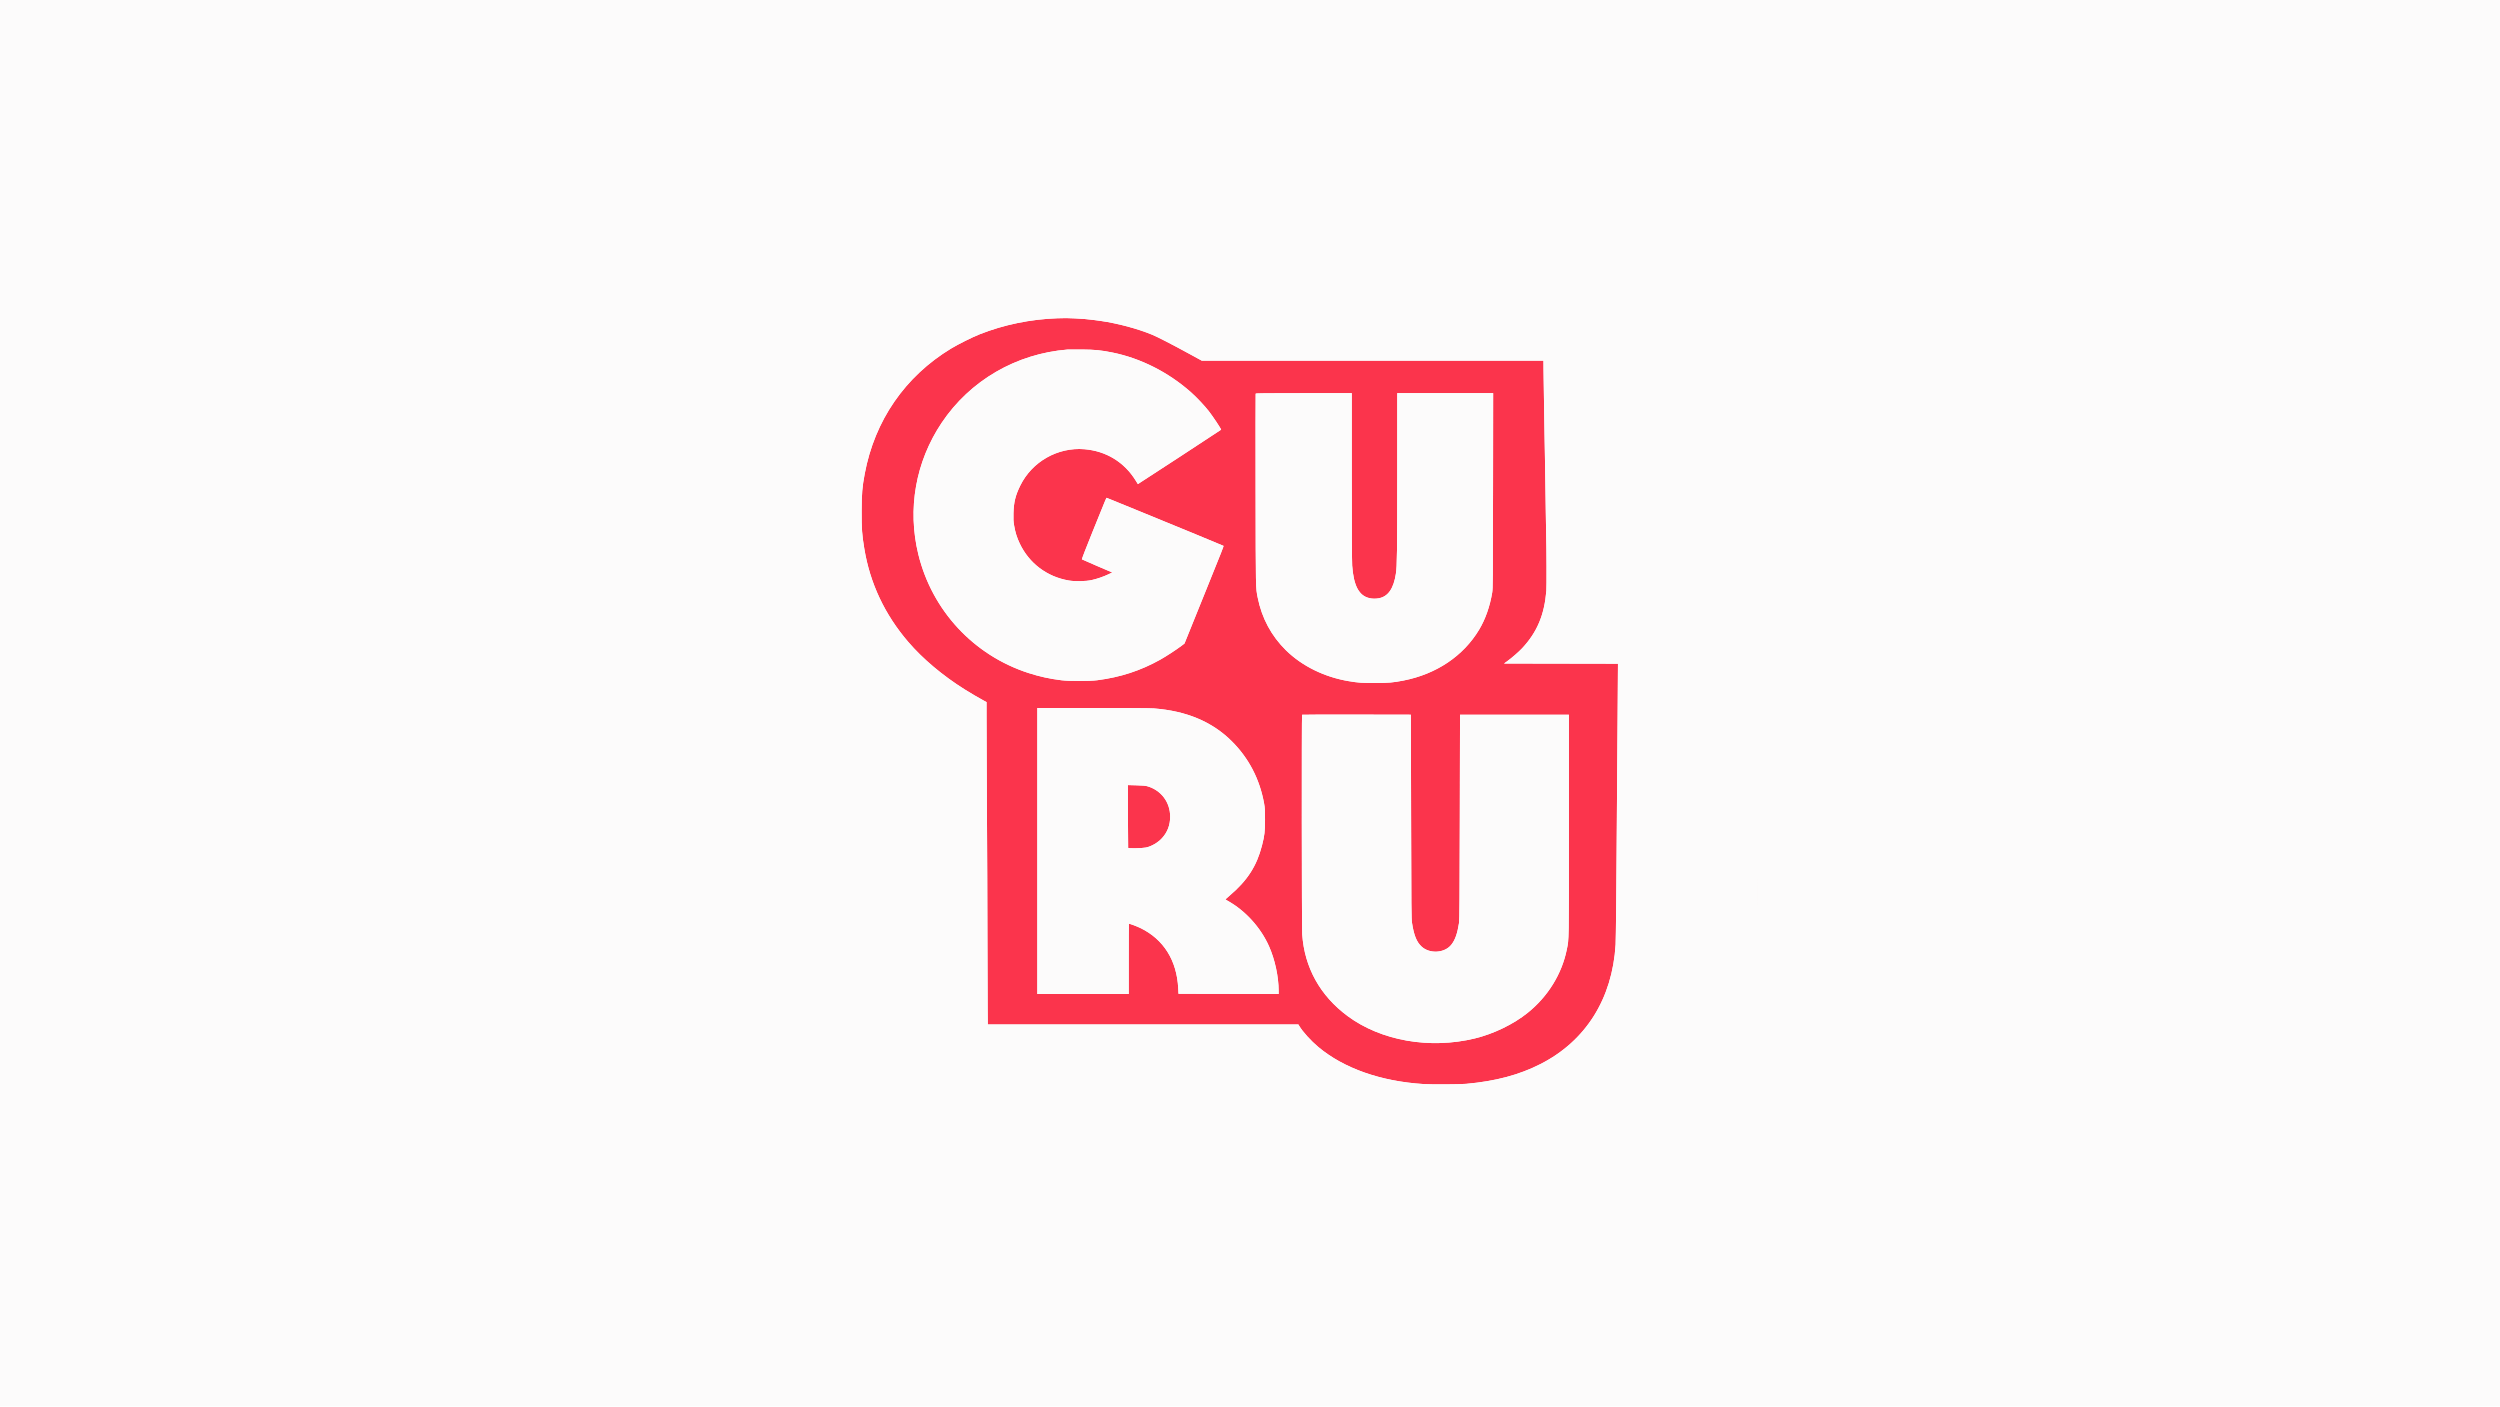
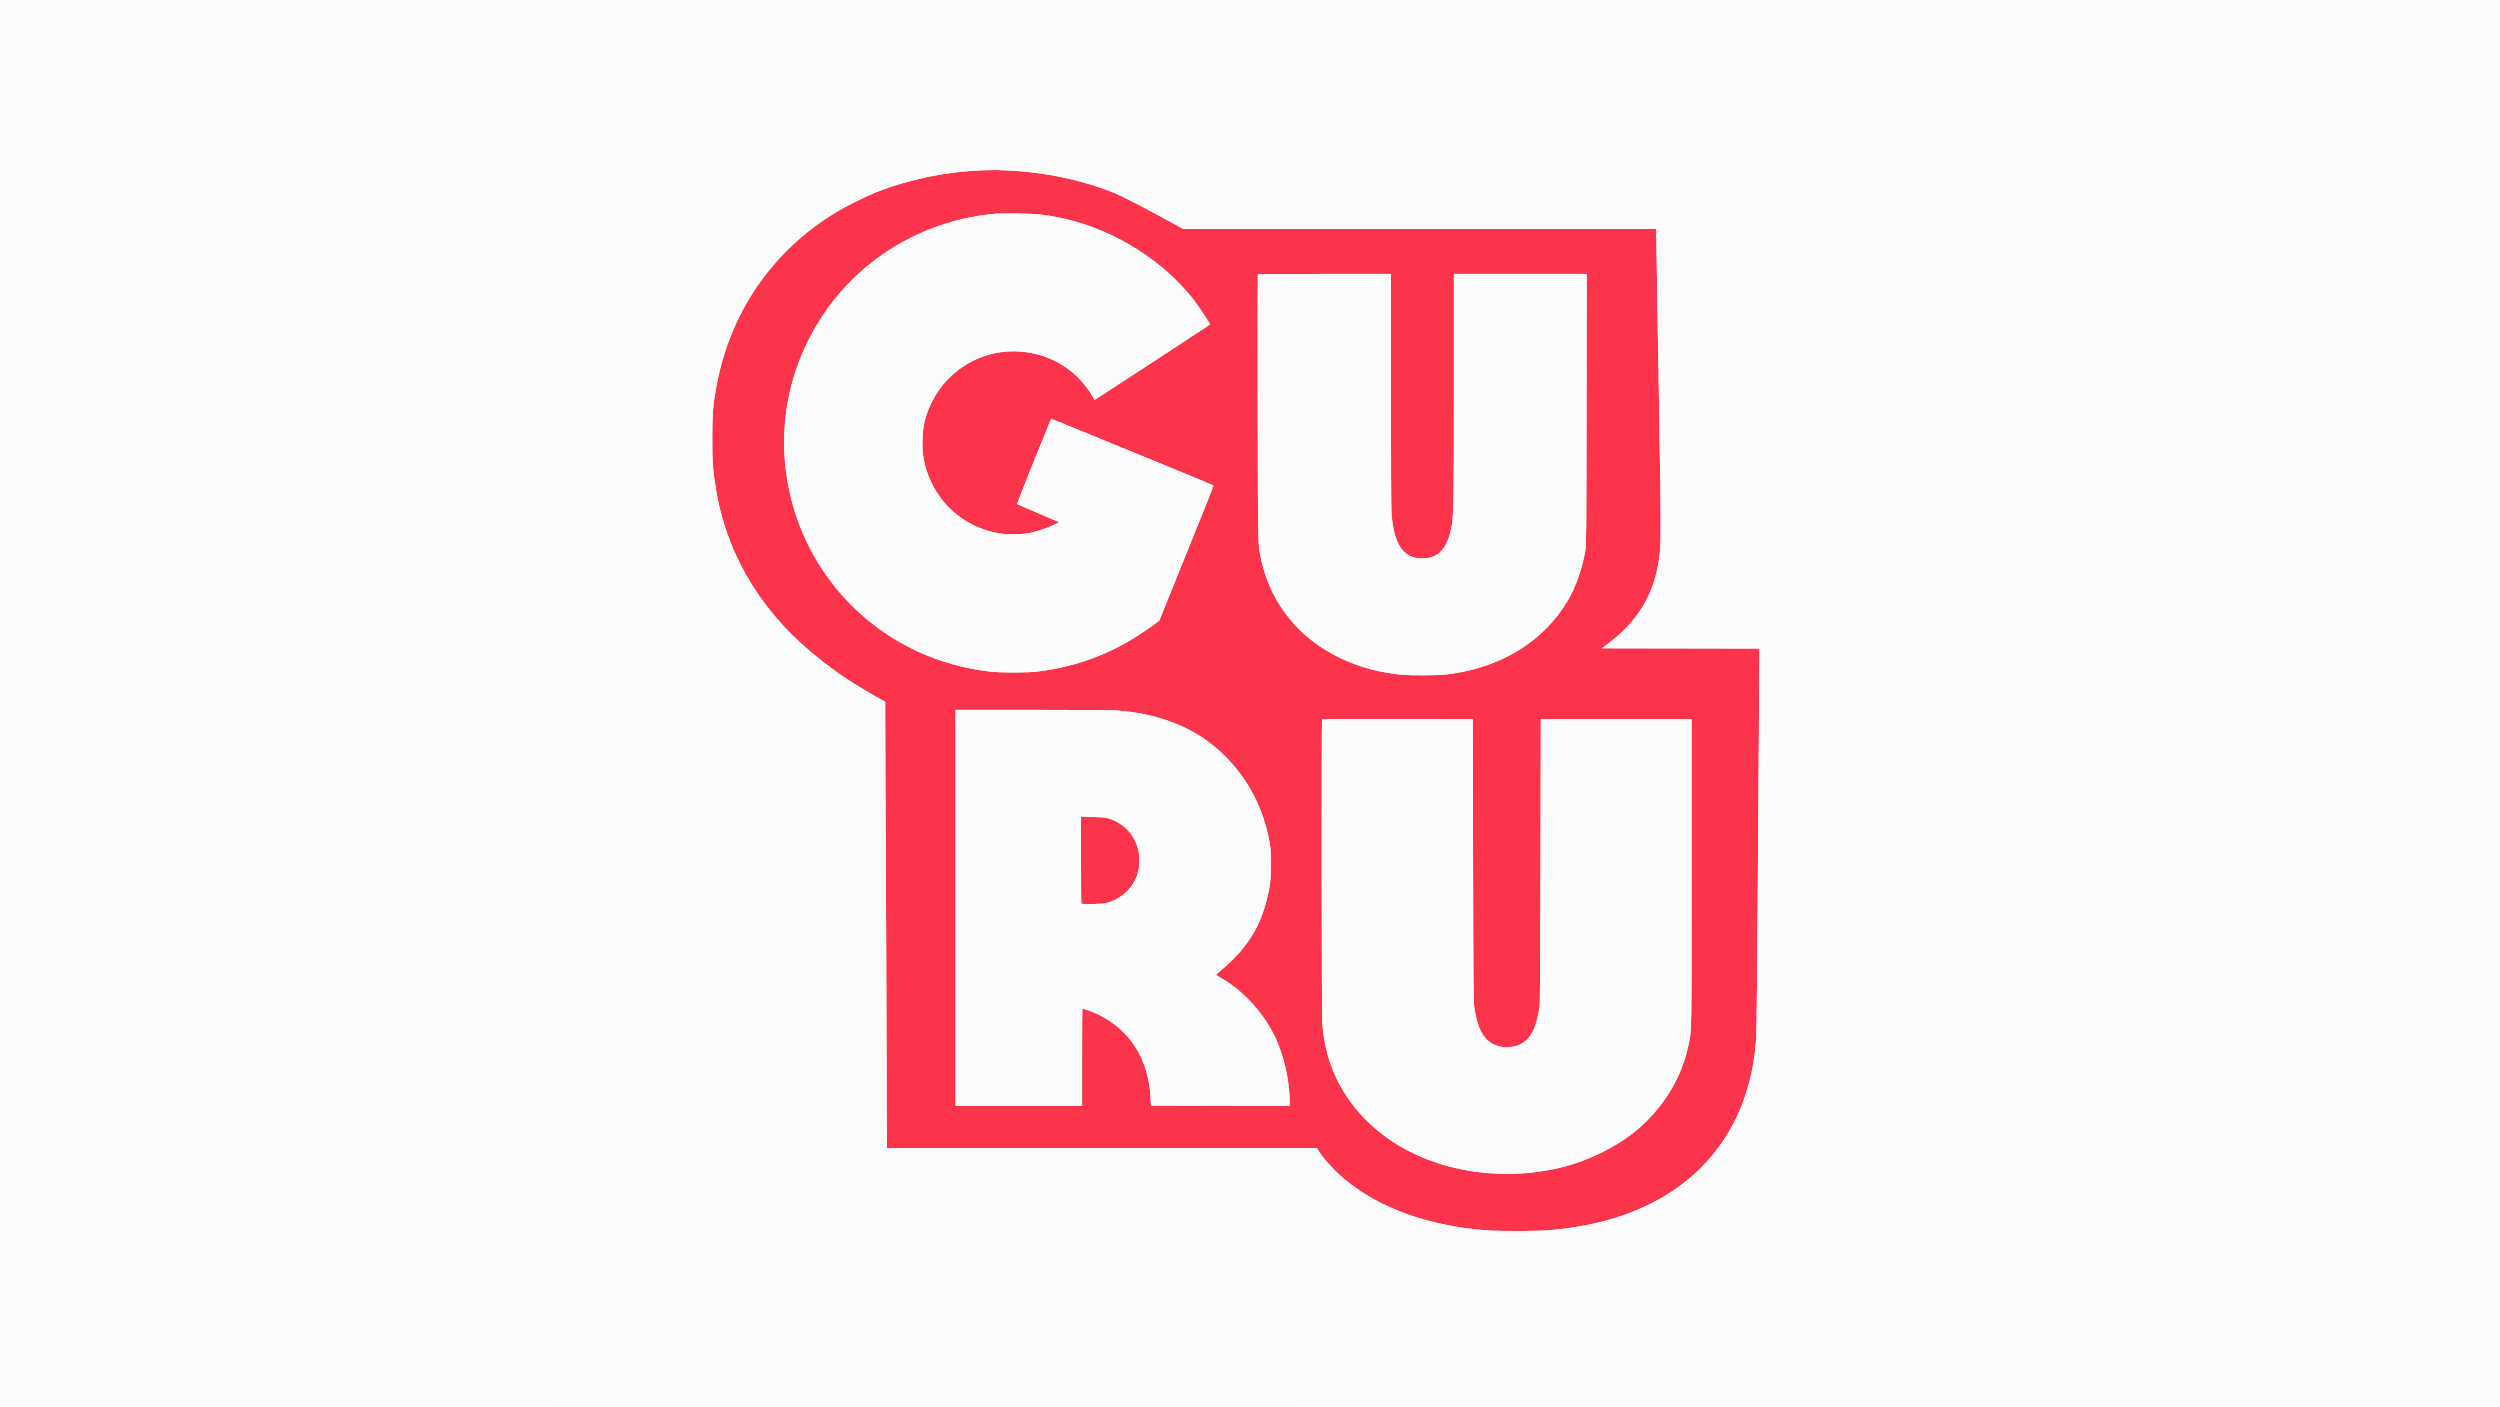
<svg xmlns="http://www.w3.org/2000/svg" viewBox="0 0 1024 576" width="1024" height="576" role="img" aria-label="guru-animation-studio (thumb)">
  <rect width="1024" height="576" fill="#FCFBFB" />
-   <g transform="translate(303.9168 80) scale(0.1664)">
+   <g transform="translate(223.8848 0) scale(0.2304)">
    <path d="M 776 302.703 C 710.193 304.998, 644.477 318.553, 585 342.100 C 567.184 349.153, 531.930 366.749, 514.749 377.164 C 401.387 445.882, 326.643 554.308, 302.091 685.651 C 296.004 718.213, 294.645 734.535, 294.569 776 C 294.483 822.488, 295.315 834.445, 301.071 869.500 C 315.081 954.820, 351.270 1031.715, 409.218 1099.296 C 444.912 1140.924, 493.789 1182.084, 548 1216.168 C 561.885 1224.898, 581.975 1236.681, 594.743 1243.584 L 601.987 1247.500 601.987 1282 C 601.987 1300.975, 602.216 1361.275, 602.495 1416 C 603.721 1655.852, 604.003 1725.728, 604.216 1842 C 604.340 1909.925, 604.583 1982.487, 604.756 2003.250 L 605.070 2041 987.319 2041 L 1369.569 2041 1371.354 2044.022 C 1380.033 2058.714, 1400.190 2081.034, 1418.852 2096.618 C 1481.737 2149.130, 1572.499 2181.033, 1678 2187.709 C 1697.474 2188.941, 1766.674 2188.578, 1782.500 2187.161 C 1854.914 2180.676, 1912.982 2165.217, 1965.528 2138.435 C 2077.070 2081.585, 2142.341 1977.825, 2150.433 1844.500 C 2151.224 1831.456, 2152.640 1691.003, 2153.496 1540.500 C 2153.784 1489.900, 2154.237 1425.325, 2154.502 1397 C 2154.767 1368.675, 2155.274 1302.189, 2155.629 1249.253 L 2156.273 1153.007 2016.032 1152.753 L 1875.791 1152.500 1883.645 1146.866 C 1894.573 1139.027, 1912.369 1123.552, 1920.493 1114.824 C 1957.212 1075.374, 1975.043 1033.014, 1979.982 973.500 C 1980.808 963.551, 1980.488 869.032, 1979.512 834.500 C 1979.295 826.800, 1978.855 801.150, 1978.536 777.500 C 1978.217 753.850, 1977.750 722.350, 1977.498 707.500 C 1977.246 692.650, 1976.793 664.075, 1976.491 644 C 1976.190 623.925, 1975.743 599.625, 1975.498 590 C 1975.254 580.375, 1974.758 548.448, 1974.397 519.050 C 1974.035 489.653, 1973.617 463.328, 1973.467 460.550 C 1973.318 457.773, 1973.124 444.589, 1973.036 431.254 L 1972.877 407.009 1552.360 407.009 L 1131.843 407.010 1103.171 391.336 C 1059.430 367.423, 1022.798 348.552, 1009.500 343.082 C 973.151 328.130, 925.399 315.361, 882.500 309.123 C 870.153 307.328, 864.156 306.609, 843.634 304.468 C 840.958 304.189, 830.158 303.525, 819.634 302.994 C 801.377 302.071, 795.287 302.031, 776 302.703 M 801.500 379.639 C 674.685 389.922, 561.218 455.944, 491.530 560 C 427.348 655.835, 406.723 772.150, 434.098 883.883 C 467.957 1022.079, 570.013 1132.043, 705.049 1175.828 C 731.830 1184.512, 757.203 1190.105, 786 1193.673 C 806.436 1196.205, 854.669 1196.191, 874.500 1193.648 C 931.350 1186.358, 981.204 1170.090, 1029.500 1143.069 C 1043.582 1135.190, 1068.777 1118.772, 1081.365 1109.271 L 1089.231 1103.335 1108.172 1056.418 C 1118.589 1030.613, 1135.029 989.925, 1144.706 966 C 1181.872 874.104, 1186.002 863.602, 1185.262 862.869 C 1184.843 862.453, 1150.300 848.097, 1108.500 830.968 C 1066.700 813.838, 1002.352 787.451, 965.504 772.330 C 928.656 757.208, 898.138 744.760, 897.686 744.668 C 896.754 744.478, 897.100 743.646, 861.856 830.873 C 847.550 866.278, 836.218 895.592, 836.673 896.015 C 837.128 896.437, 854.133 903.898, 874.463 912.593 L 911.425 928.403 901.479 933.158 C 889.801 938.740, 873.741 944.239, 860.757 947.101 C 846.104 950.330, 819.942 950.819, 804.350 948.153 C 750.729 938.988, 706.759 905.764, 683.613 856.927 C 676.804 842.558, 672.685 829.384, 669.936 813.179 C 668.102 802.367, 667.857 797.849, 668.271 782.500 C 669.001 755.429, 673.121 738.700, 685.020 714.500 C 714.007 655.545, 777.293 619.632, 842.767 624.981 C 896.352 629.359, 941.121 656.710, 969.143 702.188 C 971.959 706.759, 974.377 710.635, 974.515 710.800 C 974.746 711.075, 1177.426 578.633, 1179.338 576.958 C 1180.308 576.108, 1159.580 544.758, 1149.282 531.500 C 1138.467 517.576, 1118.315 496.286, 1104.251 483.925 C 1048.797 435.186, 981.467 401.208, 912.338 387.075 C 884.408 381.365, 869.443 379.879, 836.500 379.541 C 820 379.372, 804.250 379.416, 801.500 379.639 M 1264.441 488.294 C 1264.167 489.006, 1264.101 595.544, 1264.293 725.044 C 1264.664 974.941, 1264.477 965.395, 1269.509 990.500 C 1279.599 1040.830, 1303.106 1084.615, 1338.967 1119.873 C 1378.497 1158.739, 1433.597 1185.851, 1493.500 1195.911 C 1517.206 1199.892, 1525.853 1200.501, 1558 1200.456 C 1591.651 1200.408, 1602.106 1199.512, 1628.098 1194.444 C 1709.244 1178.621, 1775.761 1133.921, 1814.507 1069.175 C 1829.930 1043.402, 1840.912 1012.285, 1846.685 978 C 1848.336 968.197, 1848.472 951.559, 1848.744 727.250 L 1849.036 487 1731.018 487 L 1613 487 1612.969 683.750 C 1612.938 879.836, 1612.492 912.515, 1609.594 931.525 C 1604.011 968.144, 1590.399 987.700, 1567.566 991.907 C 1559.446 993.403, 1551.709 993.255, 1544.087 991.459 C 1518.549 985.439, 1505.524 960.683, 1502.016 911.500 C 1501.401 902.870, 1501.014 818.768, 1501.009 692.250 L 1501 487 1382.969 487 C 1287.304 487, 1264.843 487.245, 1264.441 488.294 M 727 1614 L 727 1966 839.500 1966 L 952 1966 952 1879.500 C 952 1831.925, 952.202 1793, 952.448 1793 C 954.979 1793, 971.799 1799.290, 980.500 1803.490 C 1037.679 1831.092, 1070.359 1883.098, 1073.822 1952 L 1074.500 1965.500 1197.750 1965.754 L 1321 1966.008 1320.997 1957.754 C 1320.982 1923.505, 1311.876 1881.315, 1297.499 1848.889 C 1276.850 1802.317, 1239.018 1760.701, 1195.251 1736.413 C 1192.364 1734.811, 1190.031 1733.275, 1190.067 1733 C 1190.102 1732.725, 1194.651 1728.675, 1200.175 1724 C 1243.768 1687.106, 1267.176 1650.895, 1280.012 1600.500 C 1286.423 1575.328, 1287.488 1566.118, 1287.471 1536 C 1287.458 1512.966, 1287.162 1507.871, 1285.215 1497.048 C 1274.452 1437.239, 1247.644 1385.586, 1205.705 1343.853 C 1157.498 1295.880, 1094.460 1269.302, 1014.050 1263.046 C 1005.594 1262.389, 949.811 1262, 863.800 1262 L 727 1262 727 1614 M 1378.670 1278.663 C 1377.568 1279.765, 1377.906 1802.687, 1379.019 1818.993 C 1384.604 1900.805, 1423.080 1970.148, 1490.691 2020.253 C 1572.909 2081.184, 1692.978 2102.305, 1804 2075.367 C 1850.171 2064.164, 1899.076 2040.453, 1933.997 2012.340 C 1984.046 1972.047, 2018.346 1916.436, 2030.425 1856 C 2035.744 1829.388, 2035.500 1844.020, 2035.500 1551.500 L 2035.500 1278.500 1901.500 1278.500 L 1767.500 1278.500 1766.947 1530.500 C 1766.520 1725.079, 1766.109 1784.323, 1765.142 1790.500 C 1760.949 1817.299, 1755.451 1832.927, 1746.087 1844.664 C 1729.334 1865.662, 1692.416 1867.747, 1672.408 1848.825 C 1660.497 1837.559, 1653.856 1820.923, 1649.329 1791 C 1647.722 1780.383, 1647.547 1760.275, 1647.044 1529 L 1646.500 1278.500 1512.920 1278.246 C 1439.451 1278.107, 1379.039 1278.294, 1378.670 1278.663 M 950.029 1528.438 C 950.076 1570.622, 950.319 1605.668, 950.568 1606.318 C 951.223 1608.027, 985.357 1607.369, 994.456 1605.472 C 1008.080 1602.631, 1024.176 1593.159, 1034.142 1582.117 C 1047.499 1567.317, 1053.954 1550.193, 1053.976 1529.500 C 1054.013 1493.695, 1031.574 1464.068, 997.112 1454.419 C 993.241 1453.335, 985.054 1452.676, 970.722 1452.294 L 949.944 1451.740 950.029 1528.438" stroke="none" fill="#fb344c" fill-rule="evenodd" />
    <path d="M 0 1250 L 0 2500.001 1250.250 2499.750 L 2500.500 2499.500 2500.750 1249.750 L 2501.001 0 1250.500 0 L 0 0 0 1250 M 0.498 1250.500 C 0.498 1938, 0.612 2219.100, 0.750 1875.167 C 0.888 1531.234, 0.888 968.734, 0.750 625.167 C 0.612 281.600, 0.498 563, 0.498 1250.500 M 776 302.703 C 710.193 304.998, 644.477 318.553, 585 342.100 C 567.184 349.153, 531.930 366.749, 514.749 377.164 C 401.387 445.882, 326.643 554.308, 302.091 685.651 C 296.004 718.213, 294.645 734.535, 294.569 776 C 294.483 822.488, 295.315 834.445, 301.071 869.500 C 315.081 954.820, 351.270 1031.715, 409.218 1099.296 C 444.912 1140.924, 493.789 1182.084, 548 1216.168 C 561.885 1224.898, 581.975 1236.681, 594.743 1243.584 L 601.987 1247.500 601.987 1282 C 601.987 1300.975, 602.216 1361.275, 602.495 1416 C 603.721 1655.852, 604.003 1725.728, 604.216 1842 C 604.340 1909.925, 604.583 1982.487, 604.756 2003.250 L 605.070 2041 987.319 2041 L 1369.569 2041 1371.354 2044.022 C 1380.033 2058.714, 1400.190 2081.034, 1418.852 2096.618 C 1481.737 2149.130, 1572.499 2181.033, 1678 2187.709 C 1697.474 2188.941, 1766.674 2188.578, 1782.500 2187.161 C 1854.914 2180.676, 1912.982 2165.217, 1965.528 2138.435 C 2077.070 2081.585, 2142.341 1977.825, 2150.433 1844.500 C 2151.224 1831.456, 2152.640 1691.003, 2153.496 1540.500 C 2153.784 1489.900, 2154.237 1425.325, 2154.502 1397 C 2154.767 1368.675, 2155.274 1302.189, 2155.629 1249.253 L 2156.273 1153.007 2016.032 1152.753 L 1875.791 1152.500 1883.645 1146.866 C 1894.573 1139.027, 1912.369 1123.552, 1920.493 1114.824 C 1957.212 1075.374, 1975.043 1033.014, 1979.982 973.500 C 1980.808 963.551, 1980.488 869.032, 1979.512 834.500 C 1979.295 826.800, 1978.855 801.150, 1978.536 777.500 C 1978.217 753.850, 1977.750 722.350, 1977.498 707.500 C 1977.246 692.650, 1976.793 664.075, 1976.491 644 C 1976.190 623.925, 1975.743 599.625, 1975.498 590 C 1975.254 580.375, 1974.758 548.448, 1974.397 519.050 C 1974.035 489.653, 1973.617 463.328, 1973.467 460.550 C 1973.318 457.773, 1973.124 444.589, 1973.036 431.254 L 1972.877 407.009 1552.360 407.009 L 1131.843 407.010 1103.171 391.336 C 1059.430 367.423, 1022.798 348.552, 1009.500 343.082 C 973.151 328.130, 925.399 315.361, 882.500 309.123 C 870.153 307.328, 864.156 306.609, 843.634 304.468 C 840.958 304.189, 830.158 303.525, 819.634 302.994 C 801.377 302.071, 795.287 302.031, 776 302.703 M 801.500 379.639 C 674.685 389.922, 561.218 455.944, 491.530 560 C 427.348 655.835, 406.723 772.150, 434.098 883.883 C 467.957 1022.079, 570.013 1132.043, 705.049 1175.828 C 731.830 1184.512, 757.203 1190.105, 786 1193.673 C 806.436 1196.205, 854.669 1196.191, 874.500 1193.648 C 931.350 1186.358, 981.204 1170.090, 1029.500 1143.069 C 1043.582 1135.190, 1068.777 1118.772, 1081.365 1109.271 L 1089.231 1103.335 1108.172 1056.418 C 1118.589 1030.613, 1135.029 989.925, 1144.706 966 C 1181.872 874.104, 1186.002 863.602, 1185.262 862.869 C 1184.843 862.453, 1150.300 848.097, 1108.500 830.968 C 1066.700 813.838, 1002.352 787.451, 965.504 772.330 C 928.656 757.208, 898.138 744.760, 897.686 744.668 C 896.754 744.478, 897.100 743.646, 861.856 830.873 C 847.550 866.278, 836.218 895.592, 836.673 896.015 C 837.128 896.437, 854.133 903.898, 874.463 912.593 L 911.425 928.403 901.479 933.158 C 889.801 938.740, 873.741 944.239, 860.757 947.101 C 846.104 950.330, 819.942 950.819, 804.350 948.153 C 750.729 938.988, 706.759 905.764, 683.613 856.927 C 676.804 842.558, 672.685 829.384, 669.936 813.179 C 668.102 802.367, 667.857 797.849, 668.271 782.500 C 669.001 755.429, 673.121 738.700, 685.020 714.500 C 714.007 655.545, 777.293 619.632, 842.767 624.981 C 896.352 629.359, 941.121 656.710, 969.143 702.188 C 971.959 706.759, 974.377 710.635, 974.515 710.800 C 974.746 711.075, 1177.426 578.633, 1179.338 576.958 C 1180.308 576.108, 1159.580 544.758, 1149.282 531.500 C 1138.467 517.576, 1118.315 496.286, 1104.251 483.925 C 1048.797 435.186, 981.467 401.208, 912.338 387.075 C 884.408 381.365, 869.443 379.879, 836.500 379.541 C 820 379.372, 804.250 379.416, 801.500 379.639 M 1264.441 488.294 C 1264.167 489.006, 1264.101 595.544, 1264.293 725.044 C 1264.664 974.941, 1264.477 965.395, 1269.509 990.500 C 1279.599 1040.830, 1303.106 1084.615, 1338.967 1119.873 C 1378.497 1158.739, 1433.597 1185.851, 1493.500 1195.911 C 1517.206 1199.892, 1525.853 1200.501, 1558 1200.456 C 1591.651 1200.408, 1602.106 1199.512, 1628.098 1194.444 C 1709.244 1178.621, 1775.761 1133.921, 1814.507 1069.175 C 1829.930 1043.402, 1840.912 1012.285, 1846.685 978 C 1848.336 968.197, 1848.472 951.559, 1848.744 727.250 L 1849.036 487 1731.018 487 L 1613 487 1612.969 683.750 C 1612.938 879.836, 1612.492 912.515, 1609.594 931.525 C 1604.011 968.144, 1590.399 987.700, 1567.566 991.907 C 1559.446 993.403, 1551.709 993.255, 1544.087 991.459 C 1518.549 985.439, 1505.524 960.683, 1502.016 911.500 C 1501.401 902.870, 1501.014 818.768, 1501.009 692.250 L 1501 487 1382.969 487 C 1287.304 487, 1264.843 487.245, 1264.441 488.294 M 727 1614 L 727 1966 839.500 1966 L 952 1966 952 1879.500 C 952 1831.925, 952.202 1793, 952.448 1793 C 954.979 1793, 971.799 1799.290, 980.500 1803.490 C 1037.679 1831.092, 1070.359 1883.098, 1073.822 1952 L 1074.500 1965.500 1197.750 1965.754 L 1321 1966.008 1320.997 1957.754 C 1320.982 1923.505, 1311.876 1881.315, 1297.499 1848.889 C 1276.850 1802.317, 1239.018 1760.701, 1195.251 1736.413 C 1192.364 1734.811, 1190.031 1733.275, 1190.067 1733 C 1190.102 1732.725, 1194.651 1728.675, 1200.175 1724 C 1243.768 1687.106, 1267.176 1650.895, 1280.012 1600.500 C 1286.423 1575.328, 1287.488 1566.118, 1287.471 1536 C 1287.458 1512.966, 1287.162 1507.871, 1285.215 1497.048 C 1274.452 1437.239, 1247.644 1385.586, 1205.705 1343.853 C 1157.498 1295.880, 1094.460 1269.302, 1014.050 1263.046 C 1005.594 1262.389, 949.811 1262, 863.800 1262 L 727 1262 727 1614 M 1378.670 1278.663 C 1377.568 1279.765, 1377.906 1802.687, 1379.019 1818.993 C 1384.604 1900.805, 1423.080 1970.148, 1490.691 2020.253 C 1572.909 2081.184, 1692.978 2102.305, 1804 2075.367 C 1850.171 2064.164, 1899.076 2040.453, 1933.997 2012.340 C 1984.046 1972.047, 2018.346 1916.436, 2030.425 1856 C 2035.744 1829.388, 2035.500 1844.020, 2035.500 1551.500 L 2035.500 1278.500 1901.500 1278.500 L 1767.500 1278.500 1766.947 1530.500 C 1766.520 1725.079, 1766.109 1784.323, 1765.142 1790.500 C 1760.949 1817.299, 1755.451 1832.927, 1746.087 1844.664 C 1729.334 1865.662, 1692.416 1867.747, 1672.408 1848.825 C 1660.497 1837.559, 1653.856 1820.923, 1649.329 1791 C 1647.722 1780.383, 1647.547 1760.275, 1647.044 1529 L 1646.500 1278.500 1512.920 1278.246 C 1439.451 1278.107, 1379.039 1278.294, 1378.670 1278.663 M 950.029 1528.438 C 950.076 1570.622, 950.319 1605.668, 950.568 1606.318 C 951.223 1608.027, 985.357 1607.369, 994.456 1605.472 C 1008.080 1602.631, 1024.176 1593.159, 1034.142 1582.117 C 1047.499 1567.317, 1053.954 1550.193, 1053.976 1529.500 C 1054.013 1493.695, 1031.574 1464.068, 997.112 1454.419 C 993.241 1453.335, 985.054 1452.676, 970.722 1452.294 L 949.944 1451.740 950.029 1528.438" stroke="none" fill="#fcfbfb" fill-rule="evenodd" />
  </g>
</svg>
